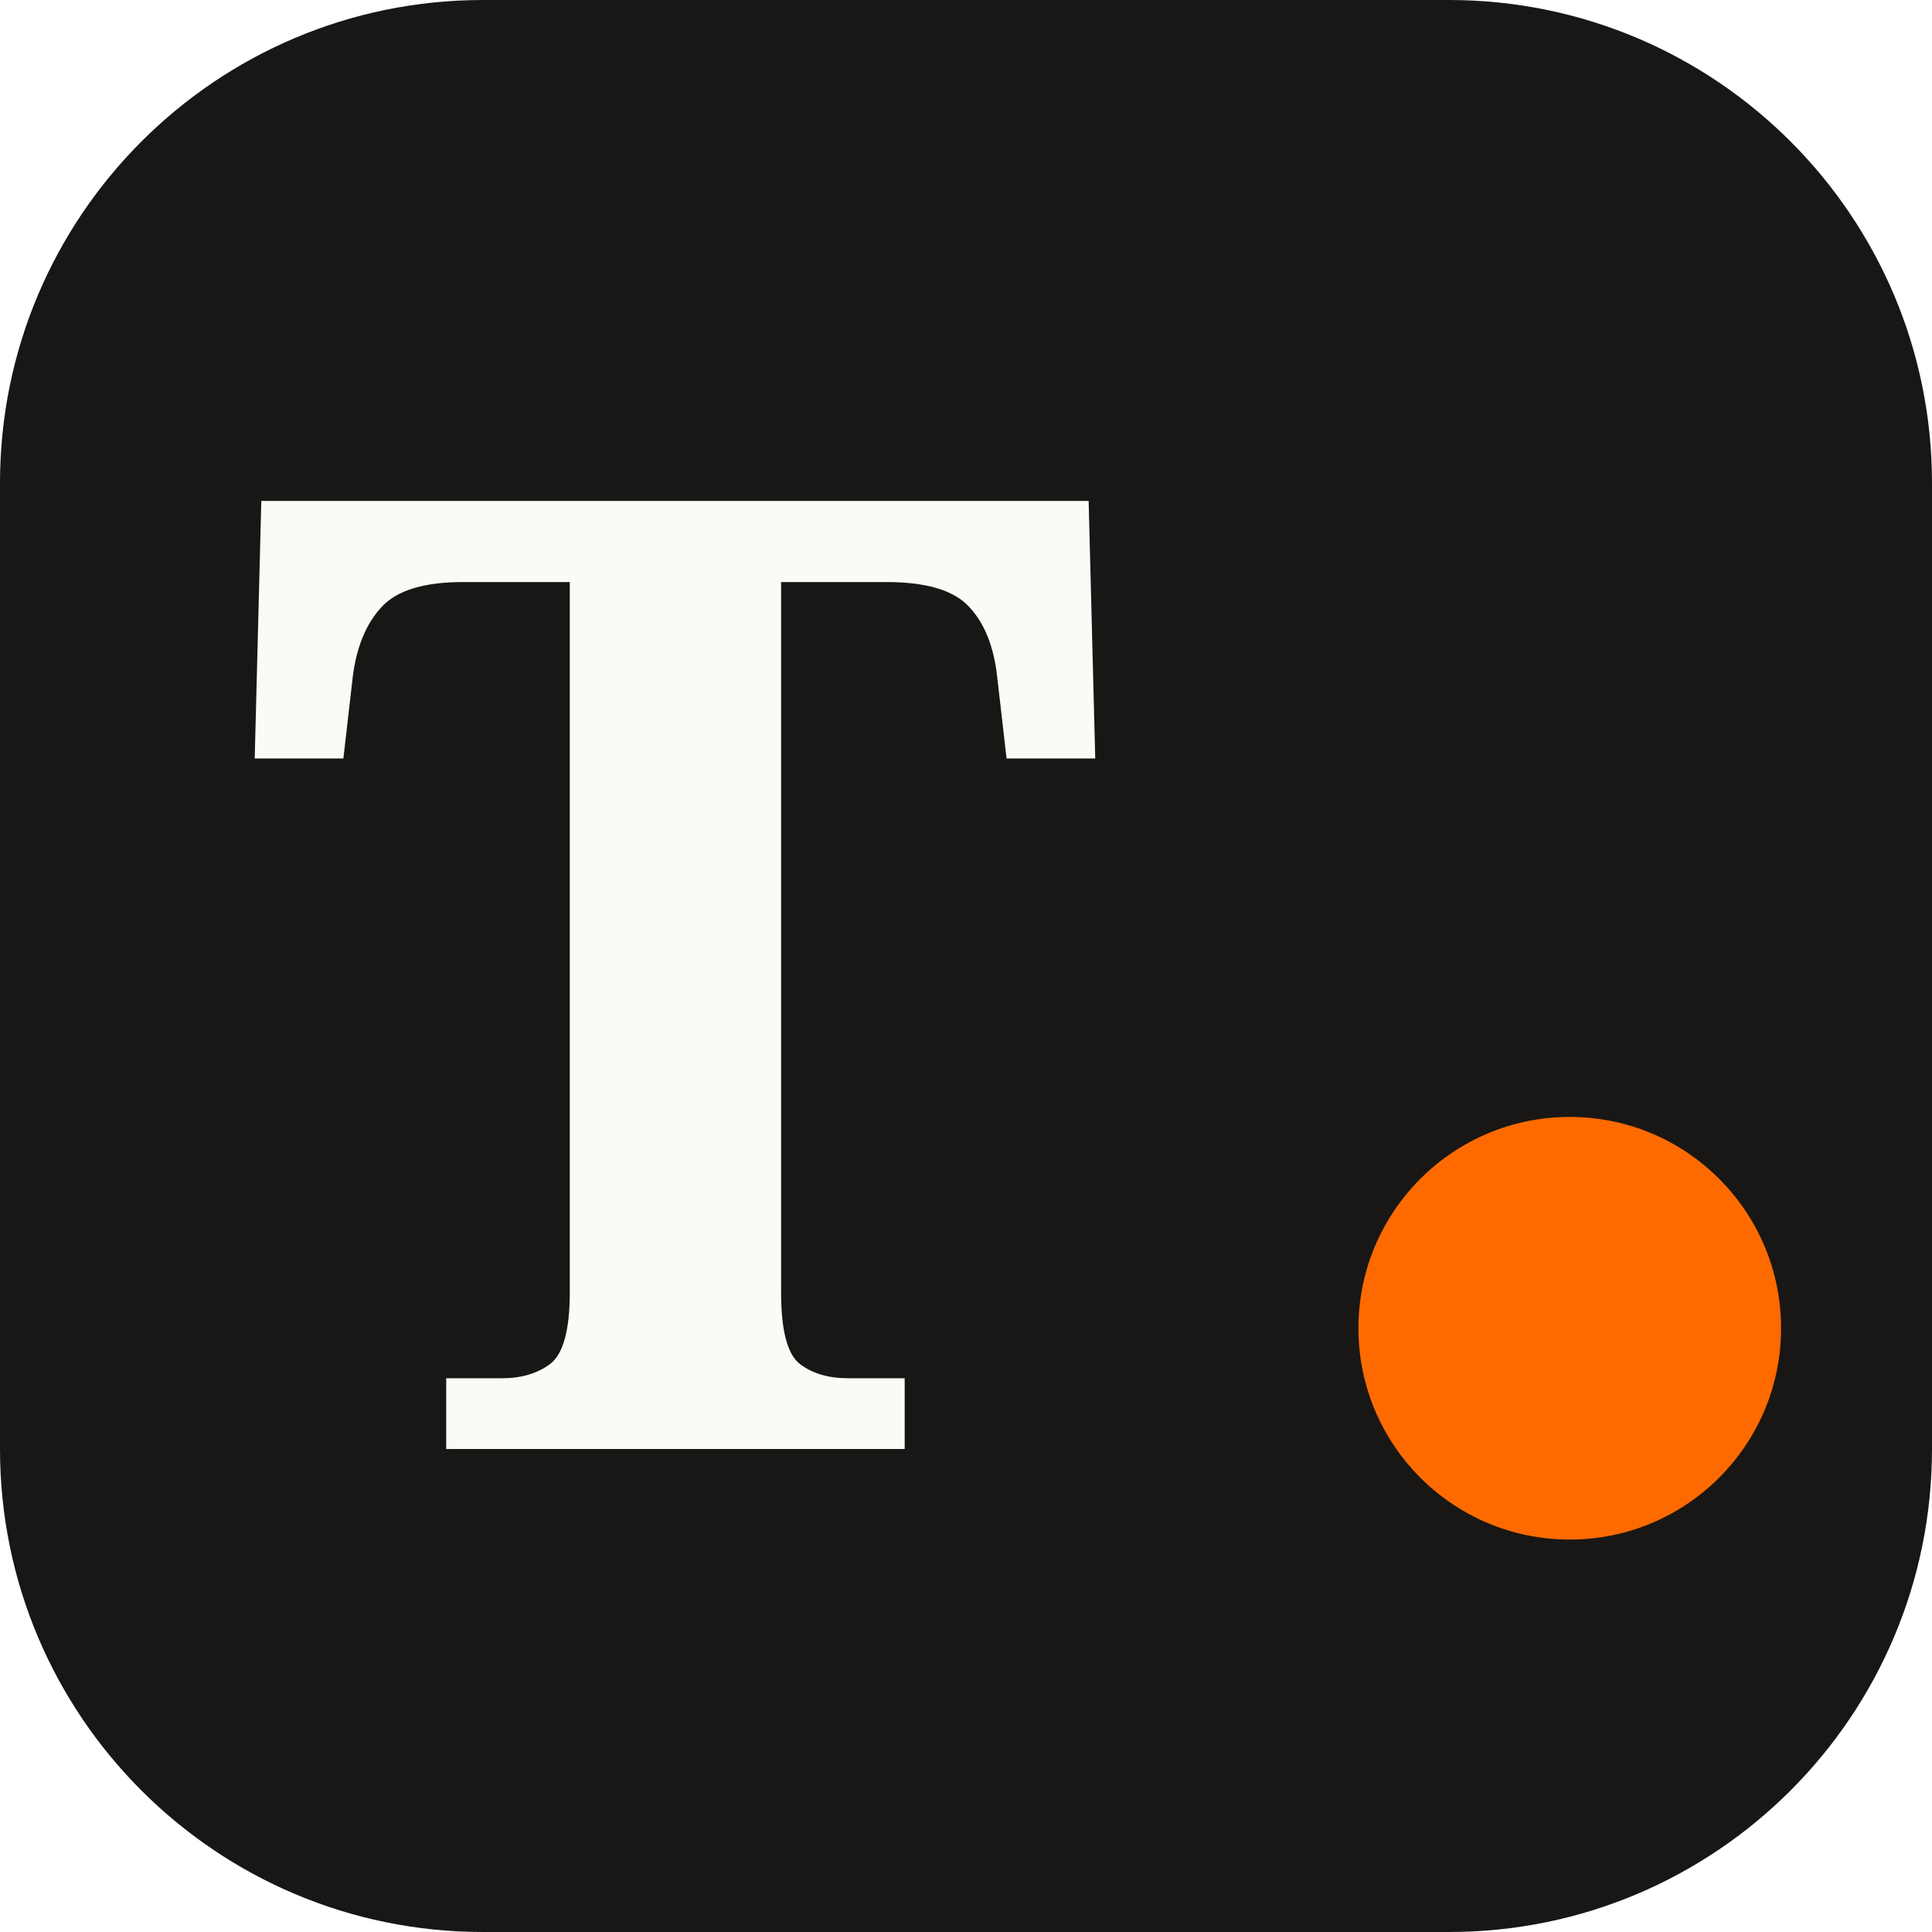
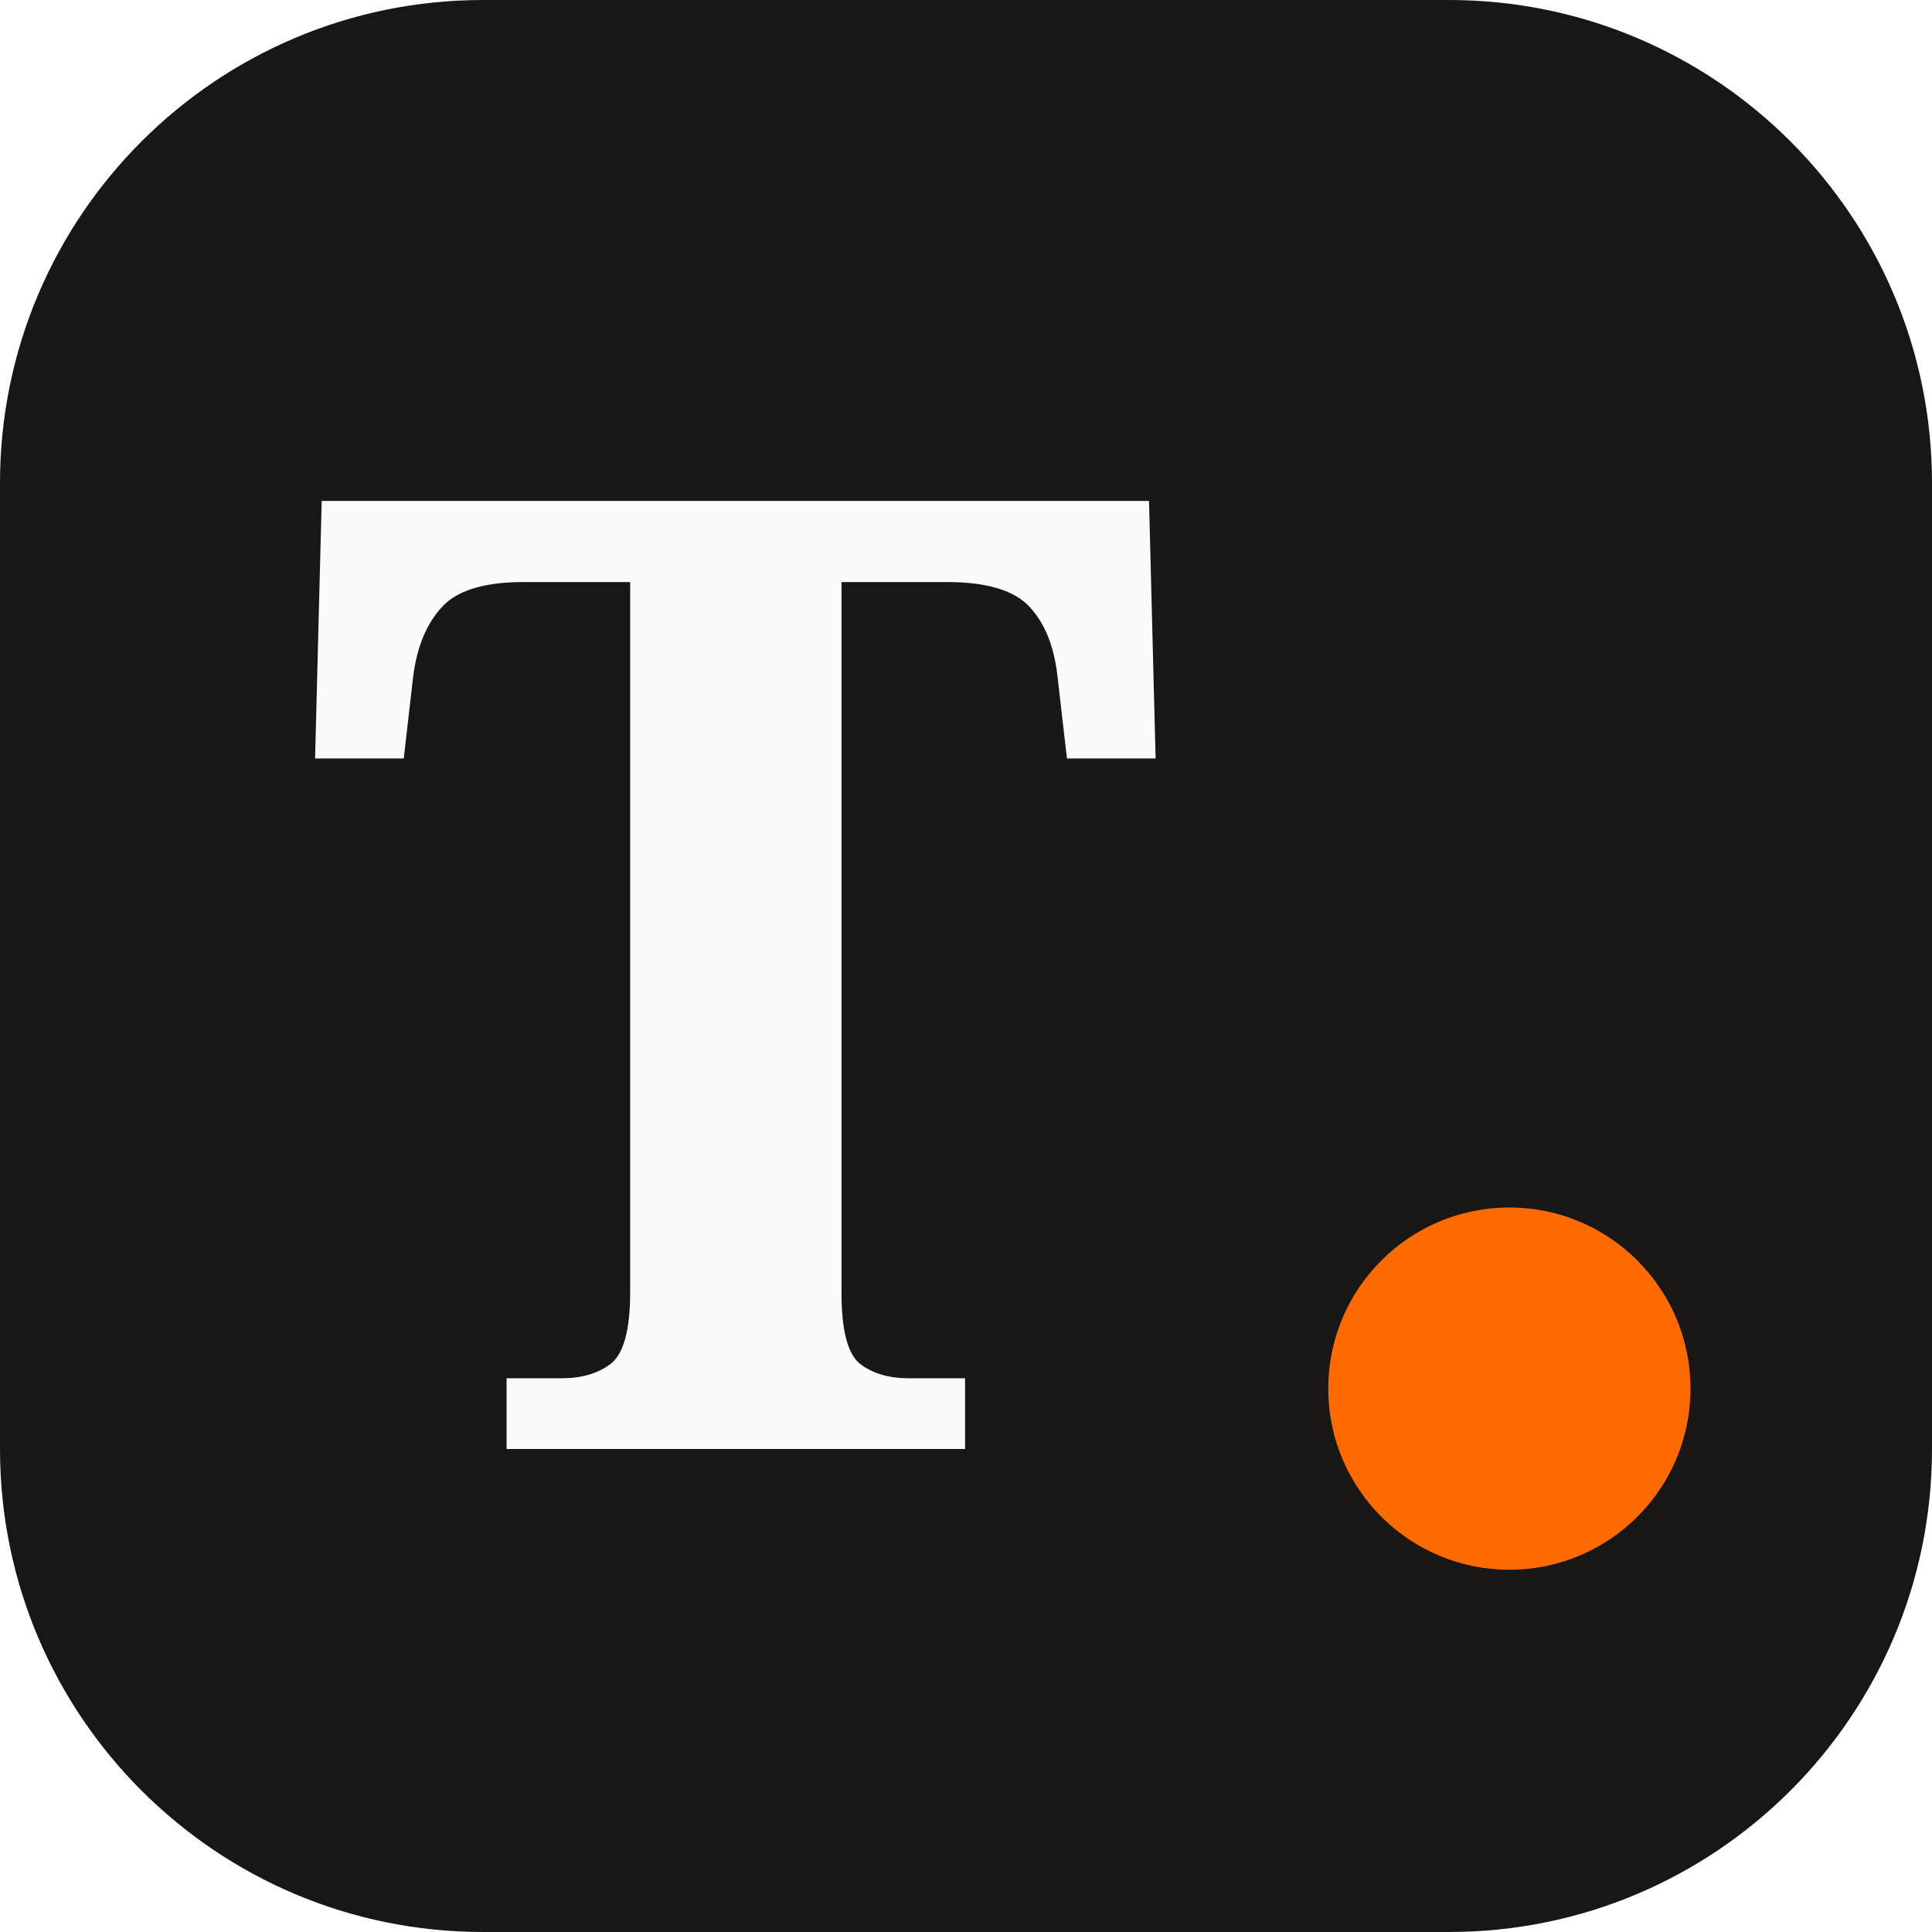
<svg xmlns="http://www.w3.org/2000/svg" viewBox="0 0 32 32">
  <rect width="32" height="32" rx="8" fill="#181715" />
-   <text x="4" y="24" font-family="Georgia, serif" font-size="22" font-weight="700" fill="#fbfaf7" letter-spacing="-1">T</text>
-   <circle cx="26" cy="22" r="3.5" fill="#ff6a00" />
+   <text x="5" y="24" font-family="Georgia, serif" font-size="22" font-weight="700" fill="#fbfaf7" letter-spacing="-1">T</text>
+   <circle cx="25" cy="23" r="3" fill="#ff6a00" />
</svg>
